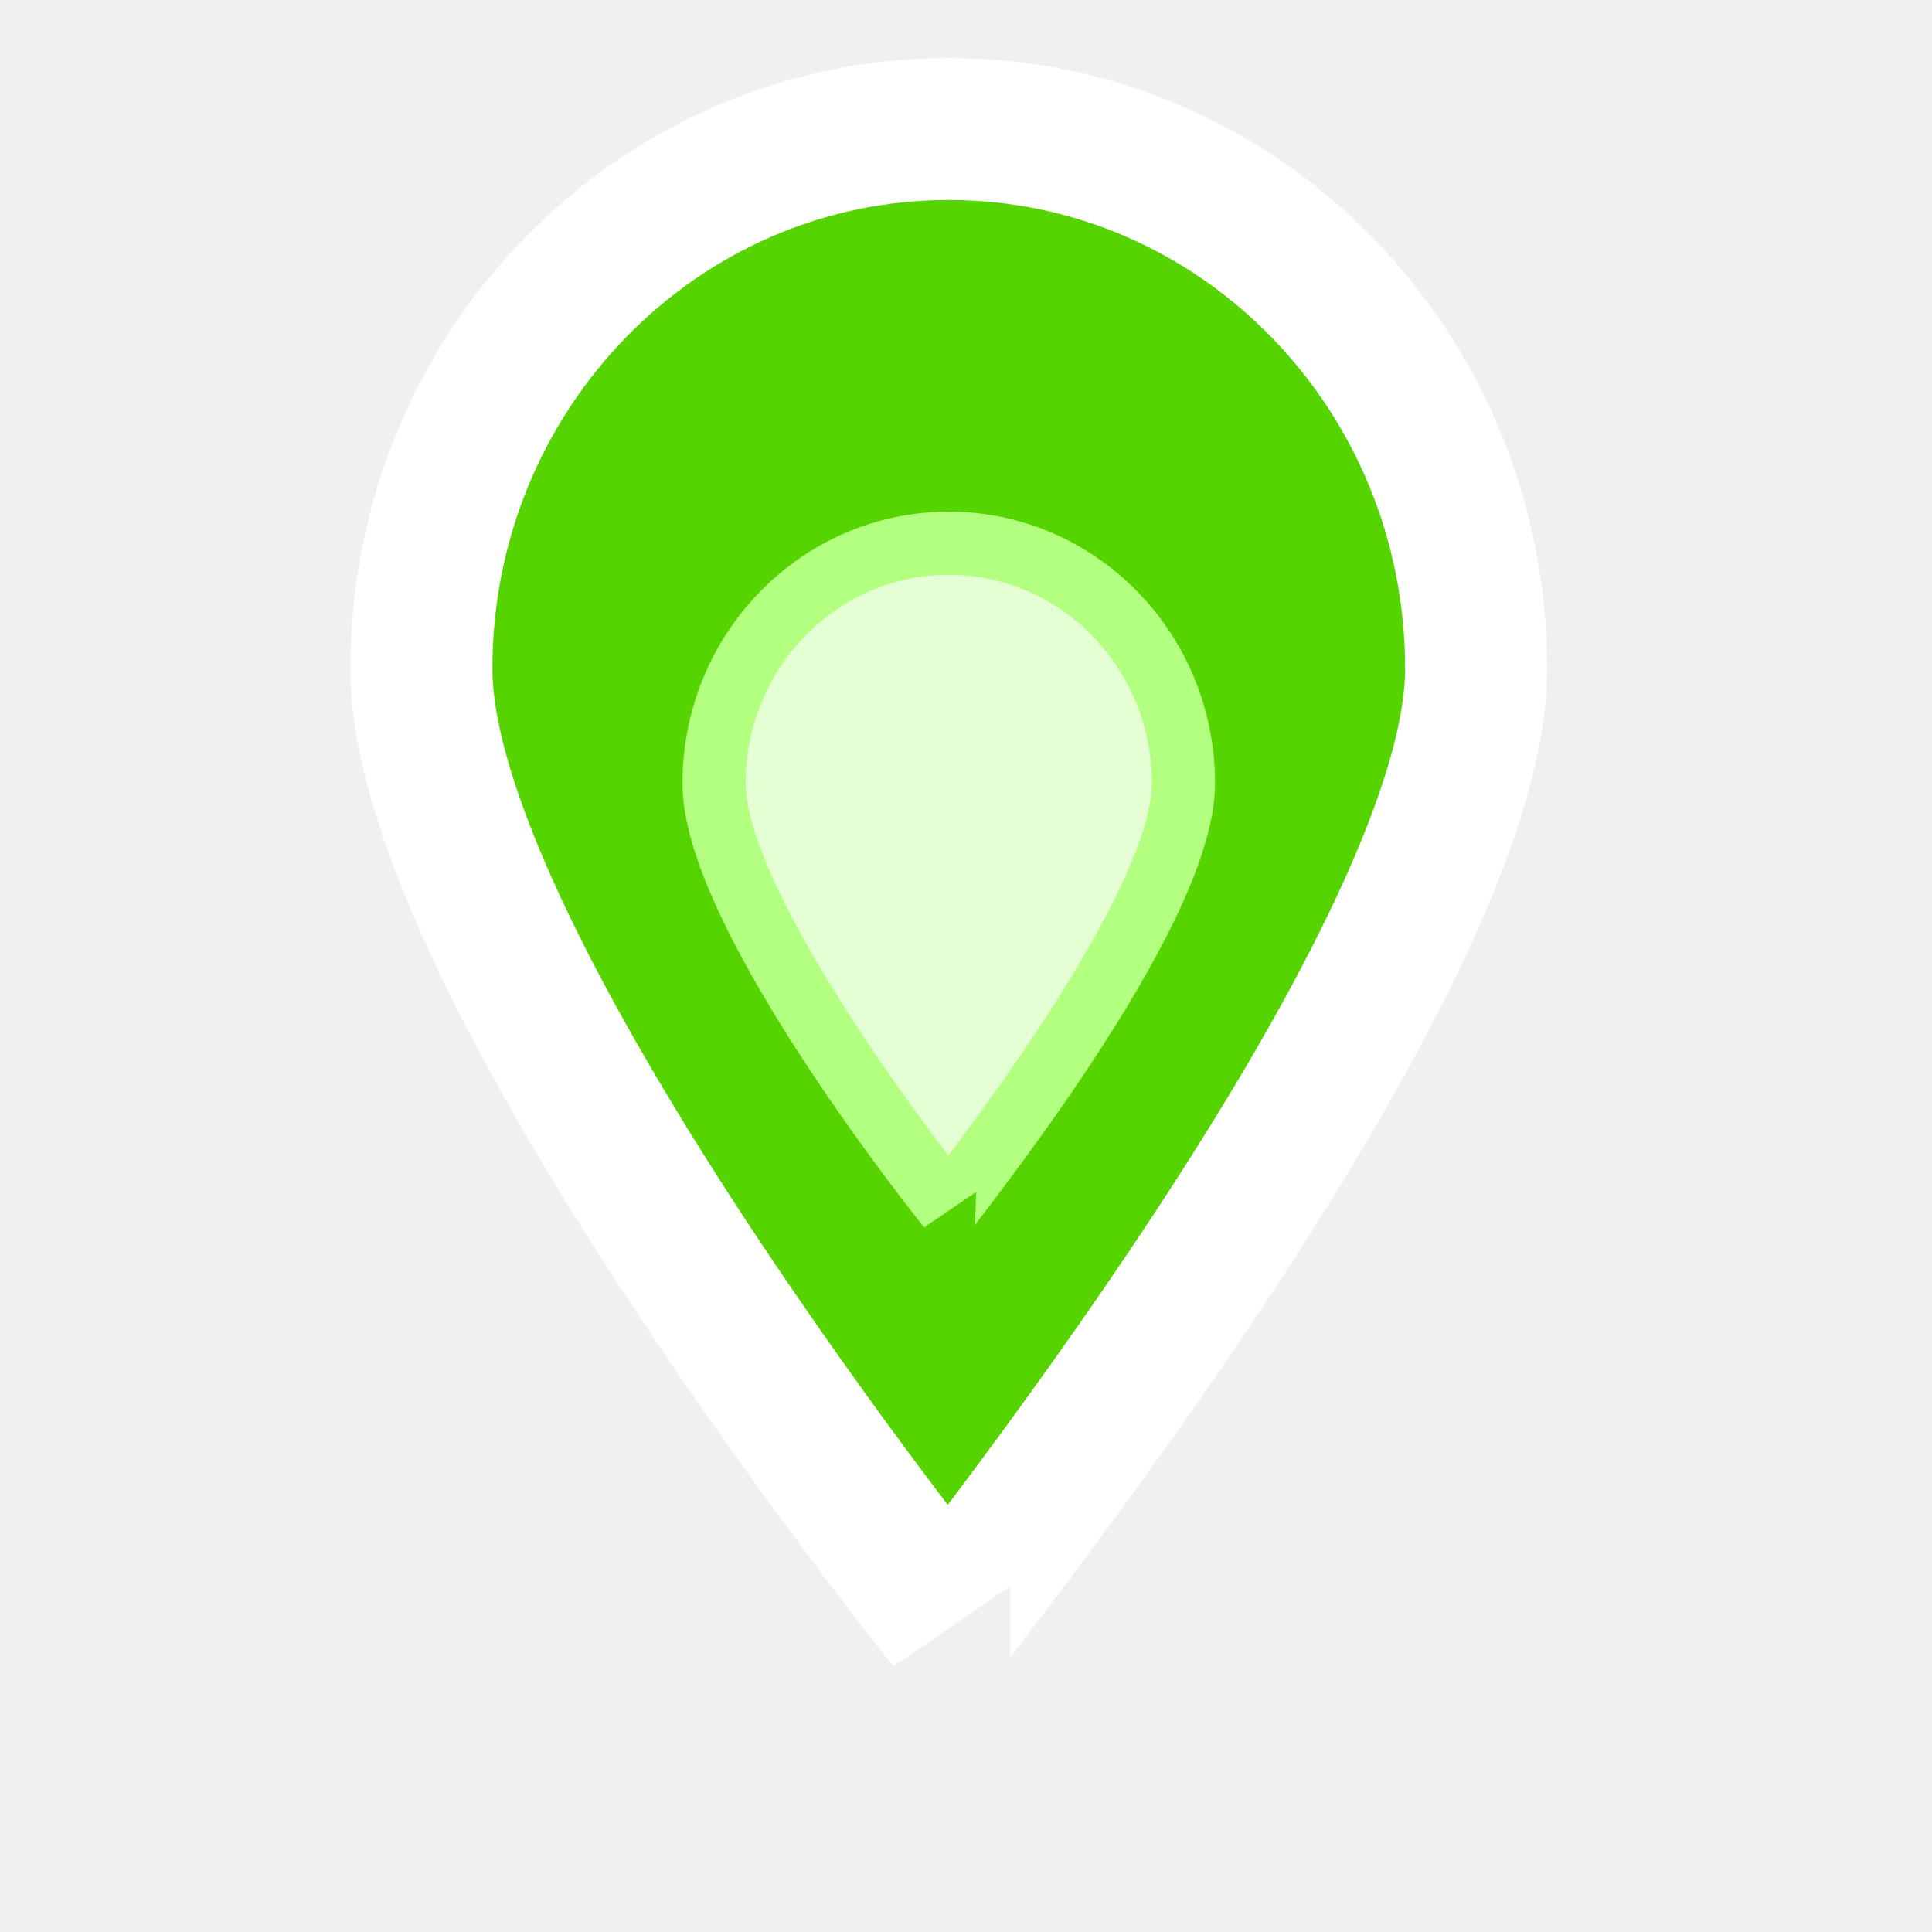
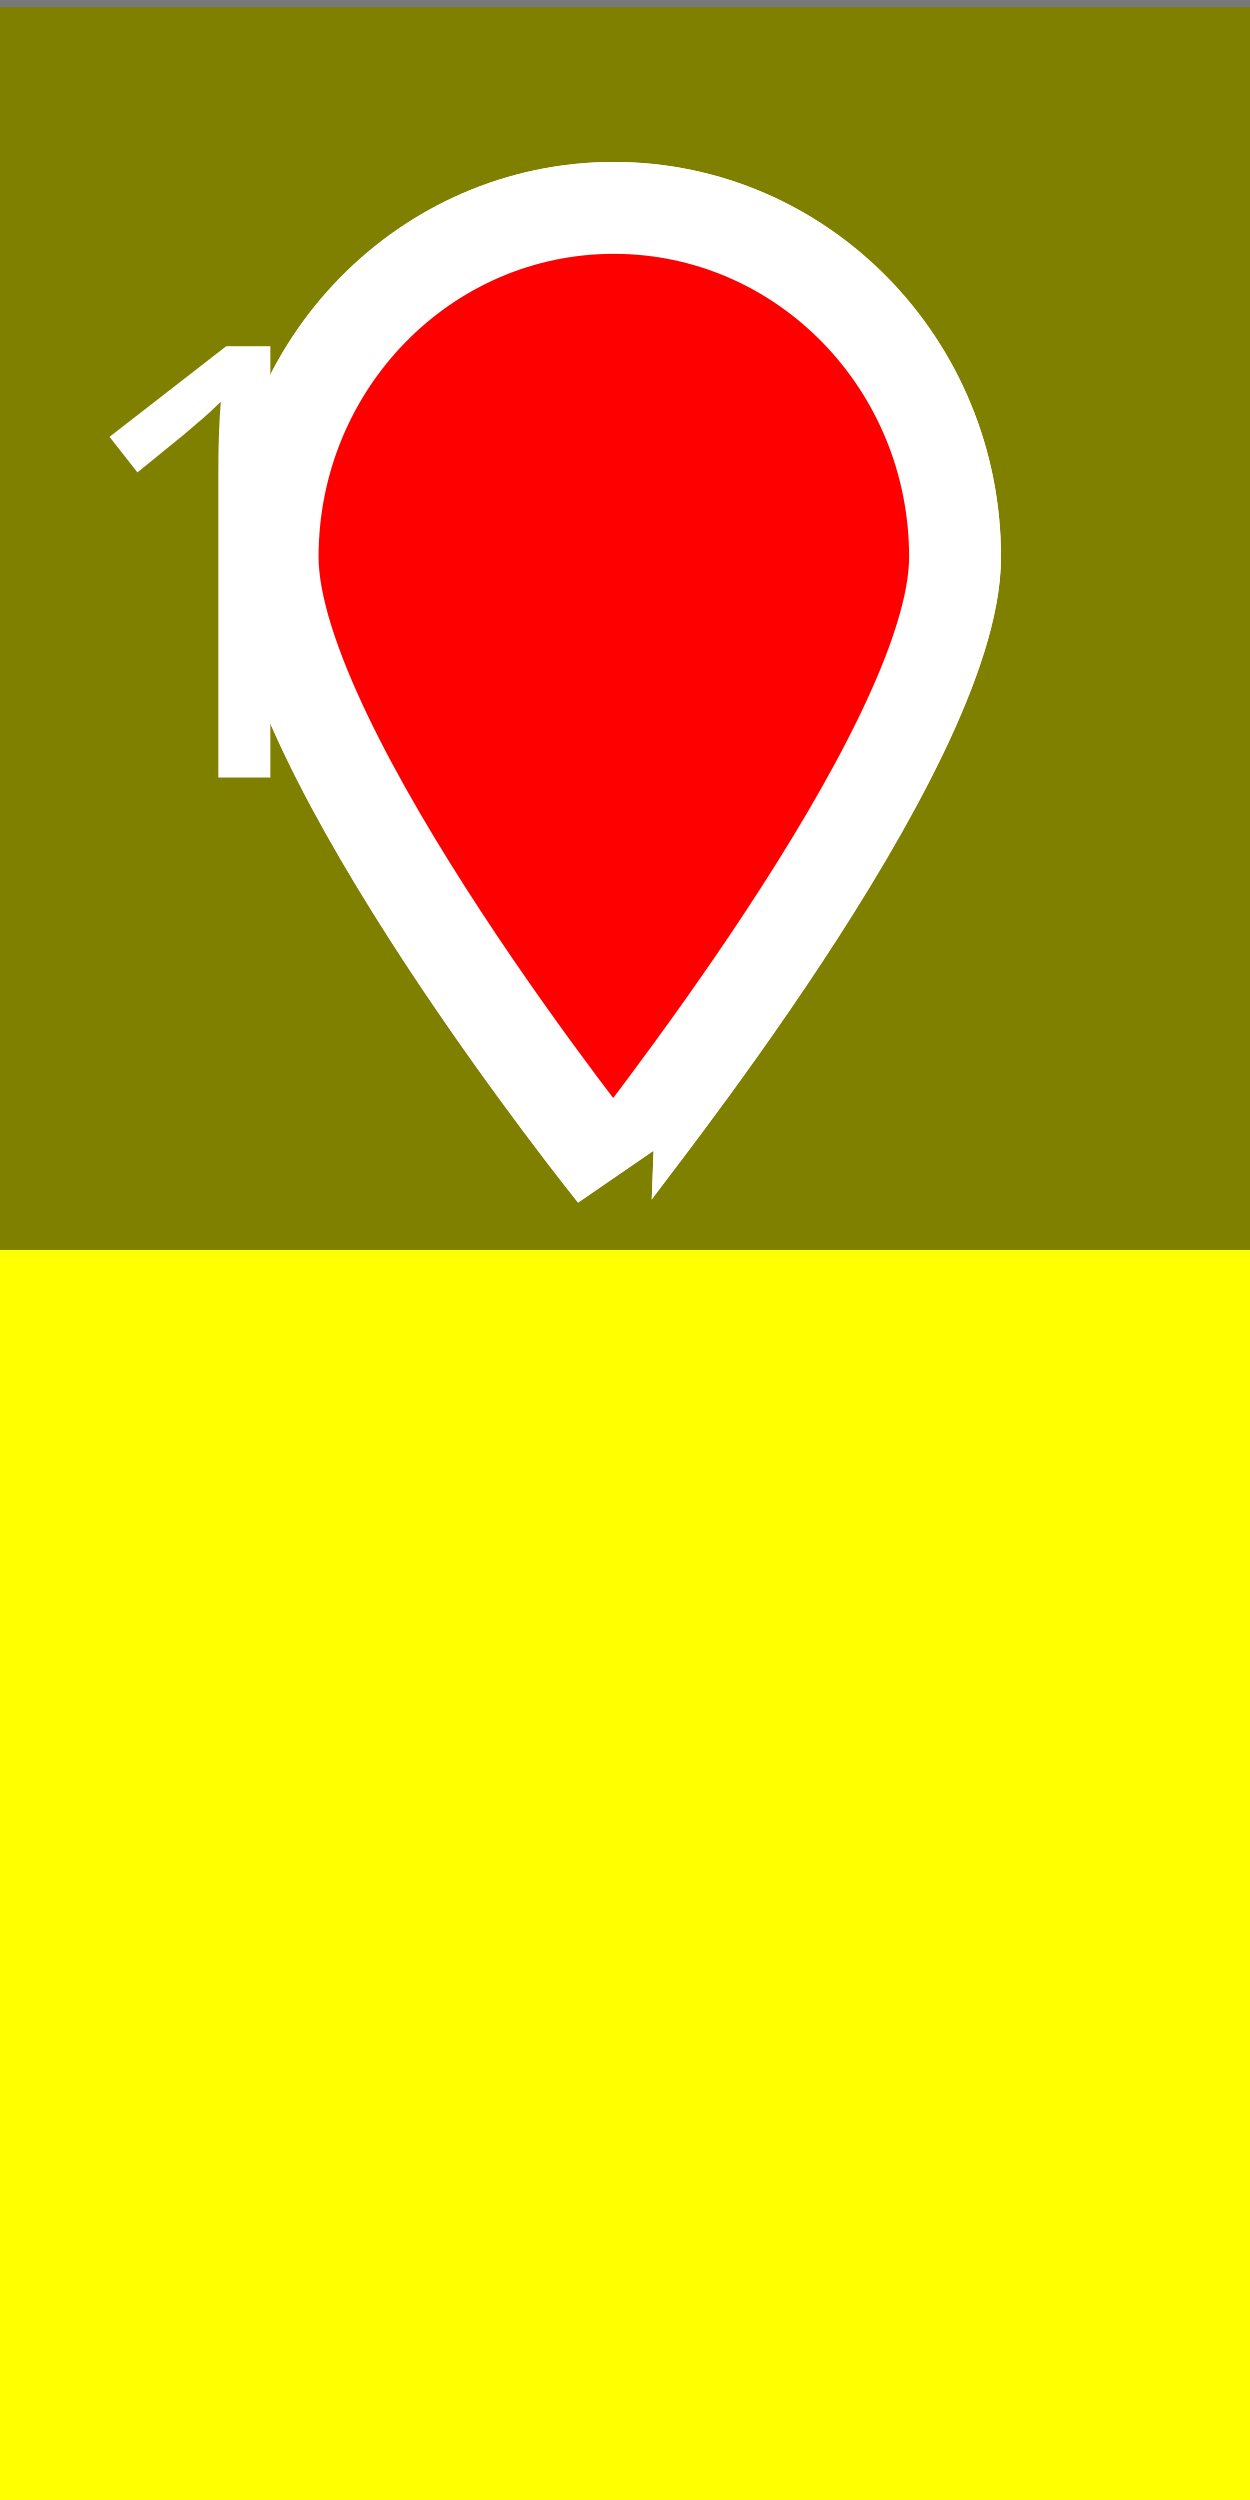
- <svg xmlns="http://www.w3.org/2000/svg" width="128" height="128" id="svg2" version="1.1">
+ <svg xmlns="http://www.w3.org/2000/svg" width="128" height="256" id="svg2" version="1.1">
  <defs id="defs4" />
-   <g id="layer2" transform="translate(0,-924.3622)" style="display:none">
-     <rect style="color:#000000;fill:#ffff00;fill-opacity:1;fill-rule:nonzero;stroke:none;stroke-width:9.482;marker:none;visibility:visible;display:inline;overflow:visible;enable-background:accumulate" id="rect3757" width="128" height="128" x="0" y="924.362" />
+   <g id="layer2" transform="translate(0,-796.3622)" style="display:inline">
+     <rect style="color:#000000;fill:#ffff00;fill-opacity:1;fill-rule:nonzero;stroke:none;stroke-width:9.482;marker:none;visibility:visible;display:inline;overflow:visible;enable-background:accumulate" id="rect3757" width="128" height="255.279" x="0" y="797.083" />
+     <rect style="opacity:0.5;color:#000000;fill:#000000;fill-opacity:1;fill-rule:nonzero;stroke:none;stroke-width:0.3;marker:none;visibility:visible;display:inline;overflow:visible;enable-background:accumulate" id="rect2993" width="128" height="128" x="0" y="796.362" />
  </g>
-   <g style="display:inline" transform="translate(0,-924.3622)" id="g3783">
-     <path id="path3785" d="m 97.797,968.655 c 0,19.742 -35.089,62.902 -34.939,63.16 0,0 -34.939,-43.418 -34.939,-63.16 0,-19.742 15.643,-35.746 34.939,-35.746 19.297,0 34.939,16.004 34.939,35.746 z" style="color:#000000;fill:#55d400;fill-opacity:1;fill-rule:nonzero;stroke:#ffffff;stroke-width:9.407;stroke-miterlimit:4;stroke-dasharray:none;marker:none;visibility:visible;display:inline;overflow:visible;enable-background:accumulate" />
-     <path style="color:#000000;fill:#e5ffd5;fill-opacity:1;fill-rule:nonzero;stroke:#b3ff80;stroke-width:4.186;stroke-miterlimit:4;stroke-dasharray:none;marker:none;visibility:visible;display:inline;overflow:visible;enable-background:accumulate" d="m 78.407,976.262 c 0,8.786 -15.616,27.994 -15.55,28.109 0,0 -15.55,-19.323 -15.55,-28.109 0,-8.786 6.962,-15.908 15.55,-15.908 8.588,0 15.55,7.122 15.55,15.908 z" id="path3787" />
+   <g style="display:inline" transform="translate(0,-796.3622)" id="g3783">
+     <path id="path3785" d="m 97.797,853.397 c 0,19.742 -35.089,62.902 -34.939,63.16 0,0 -34.939,-43.418 -34.939,-63.16 0,-19.742 15.643,-35.746 34.939,-35.746 19.297,0 34.939,16.004 34.939,35.746 z" style="color:#000000;fill:#55d400;fill-opacity:1;fill-rule:nonzero;stroke:#ffffff;stroke-width:9.407;stroke-miterlimit:4;stroke-dasharray:none;marker:none;visibility:visible;display:inline;overflow:visible;enable-background:accumulate" />
+     <path style="color:#000000;fill:#e5ffd5;fill-opacity:1;fill-rule:nonzero;stroke:#b3ff80;stroke-width:4.186;stroke-miterlimit:4;stroke-dasharray:none;marker:none;visibility:visible;display:inline;overflow:visible;enable-background:accumulate" d="m 78.407,861.004 c 0,8.786 -15.616,27.994 -15.55,28.109 0,0 -15.55,-19.323 -15.55,-28.109 0,-8.786 6.962,-15.908 15.55,-15.908 8.588,0 15.55,7.122 15.55,15.908 z" id="path3787" />
  </g>
-   <g id="layer1" transform="translate(0,-924.3622)" style="display:none">
-     <path style="color:#000000;fill:#ff0000;fill-opacity:1;fill-rule:nonzero;stroke:#ffffff;stroke-width:9.407;stroke-miterlimit:4;stroke-dasharray:none;marker:none;visibility:visible;display:inline;overflow:visible;enable-background:accumulate" d="m 97.797,968.655 c 0,19.742 -35.089,62.902 -34.939,63.16 0,0 -34.939,-43.418 -34.939,-63.16 0,-19.742 15.643,-35.746 34.939,-35.746 19.297,0 34.939,16.004 34.939,35.746 z" id="path2985" />
+   <g id="layer1" transform="translate(0,-796.3622)" style="display:inline">
+     <path style="color:#000000;fill:#ff0000;fill-opacity:1;fill-rule:nonzero;stroke:#ffffff;stroke-width:9.407;stroke-miterlimit:4;stroke-dasharray:none;marker:none;visibility:visible;display:inline;overflow:visible;enable-background:accumulate" d="m 97.797,853.397 c 0,19.742 -35.089,62.902 -34.939,63.16 0,0 -34.939,-43.418 -34.939,-63.16 0,-19.742 15.643,-35.746 34.939,-35.746 19.297,0 34.939,16.004 34.939,35.746 z" id="path2985" />
  </g>
-   <g id="layer3" transform="translate(0,-924.3622)" style="display:none">
-     <text xml:space="preserve" style="font-size:61.87px;font-style:normal;font-variant:normal;font-weight:normal;font-stretch:normal;text-align:center;line-height:125%;letter-spacing:0px;word-spacing:0px;text-anchor:middle;fill:#ffffff;fill-opacity:1;stroke:none;font-family:Droid Sans;-inkscape-font-specification:Droid Sans" x="63.626" y="991.24" id="text3789">
-       <tspan id="tspan3791" x="63.626" y="991.24">5</tspan>
+   <g id="layer3" transform="translate(0,-796.3622)" style="display:inline">
+     <text xml:space="preserve" style="font-size:61.87px;font-style:normal;font-variant:normal;font-weight:normal;font-stretch:normal;text-align:center;line-height:125%;letter-spacing:0px;word-spacing:0px;text-anchor:middle;fill:#ffffff;fill-opacity:1;stroke:none;font-family:Droid Sans;-inkscape-font-specification:Droid Sans" x="63.626" y="875.982" id="text3789">
+       <tspan id="tspan3791" x="63.626" y="875.982">1</tspan>
    </text>
  </g>
</svg>
